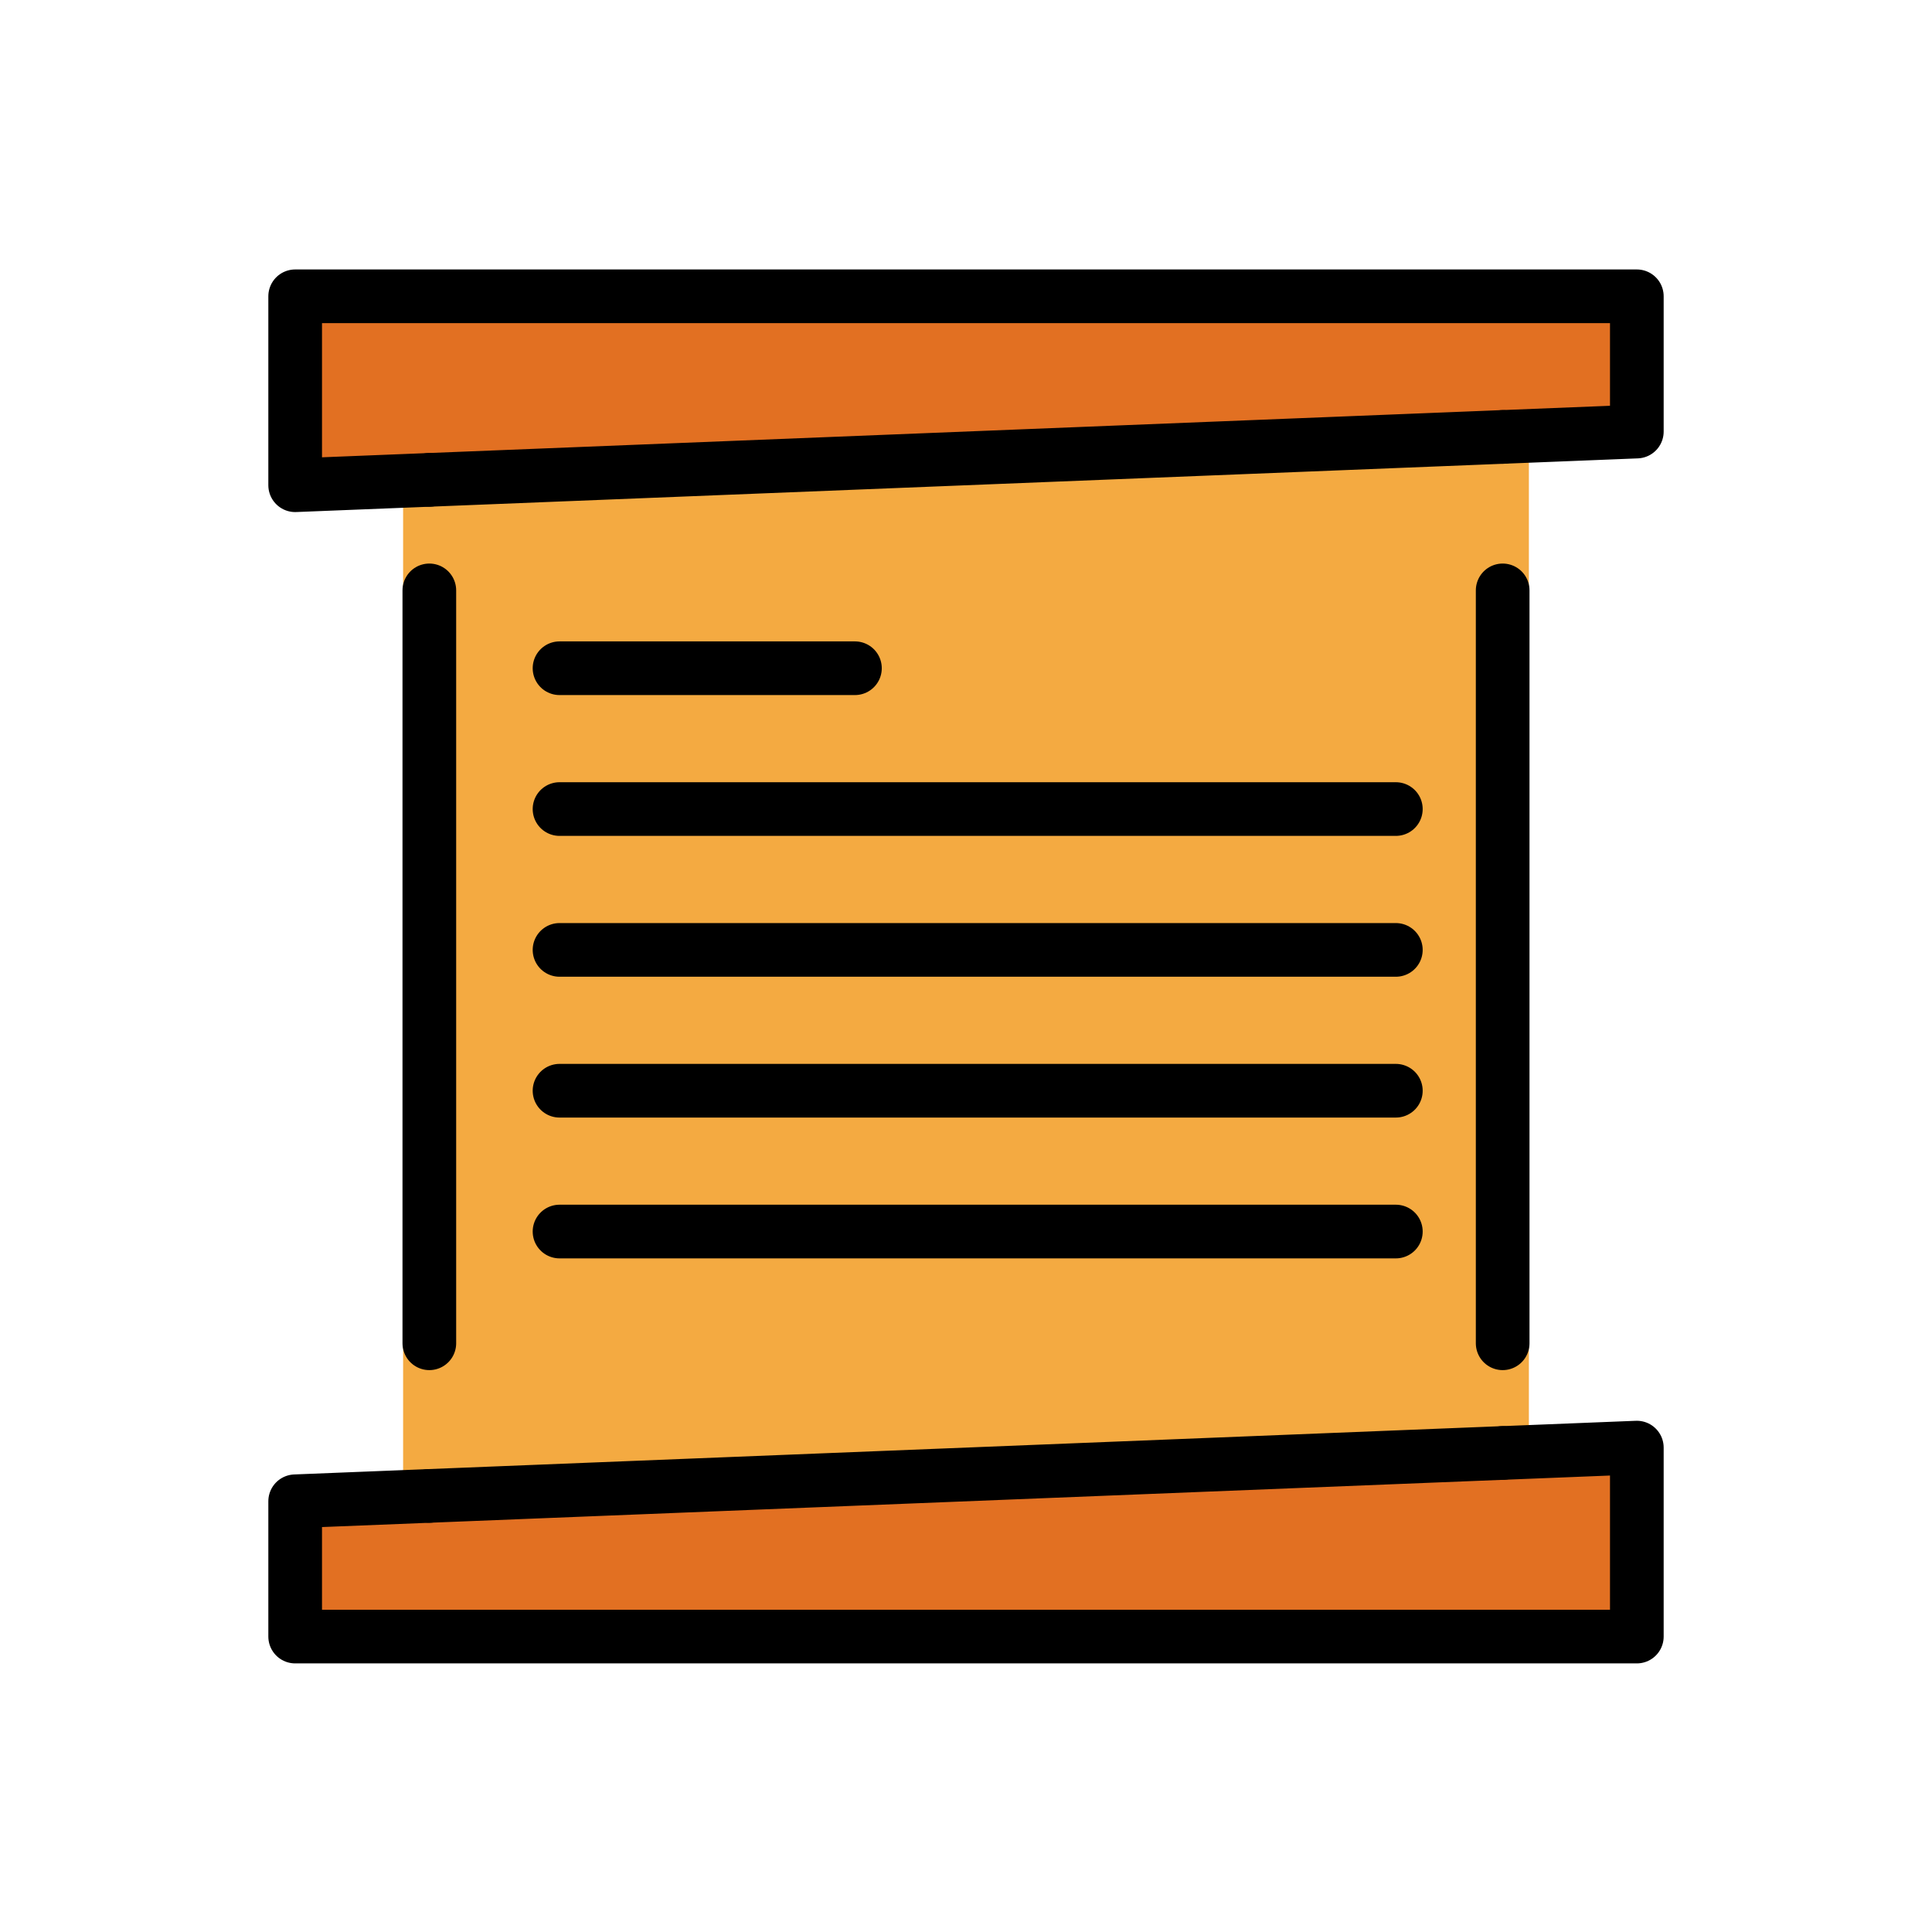
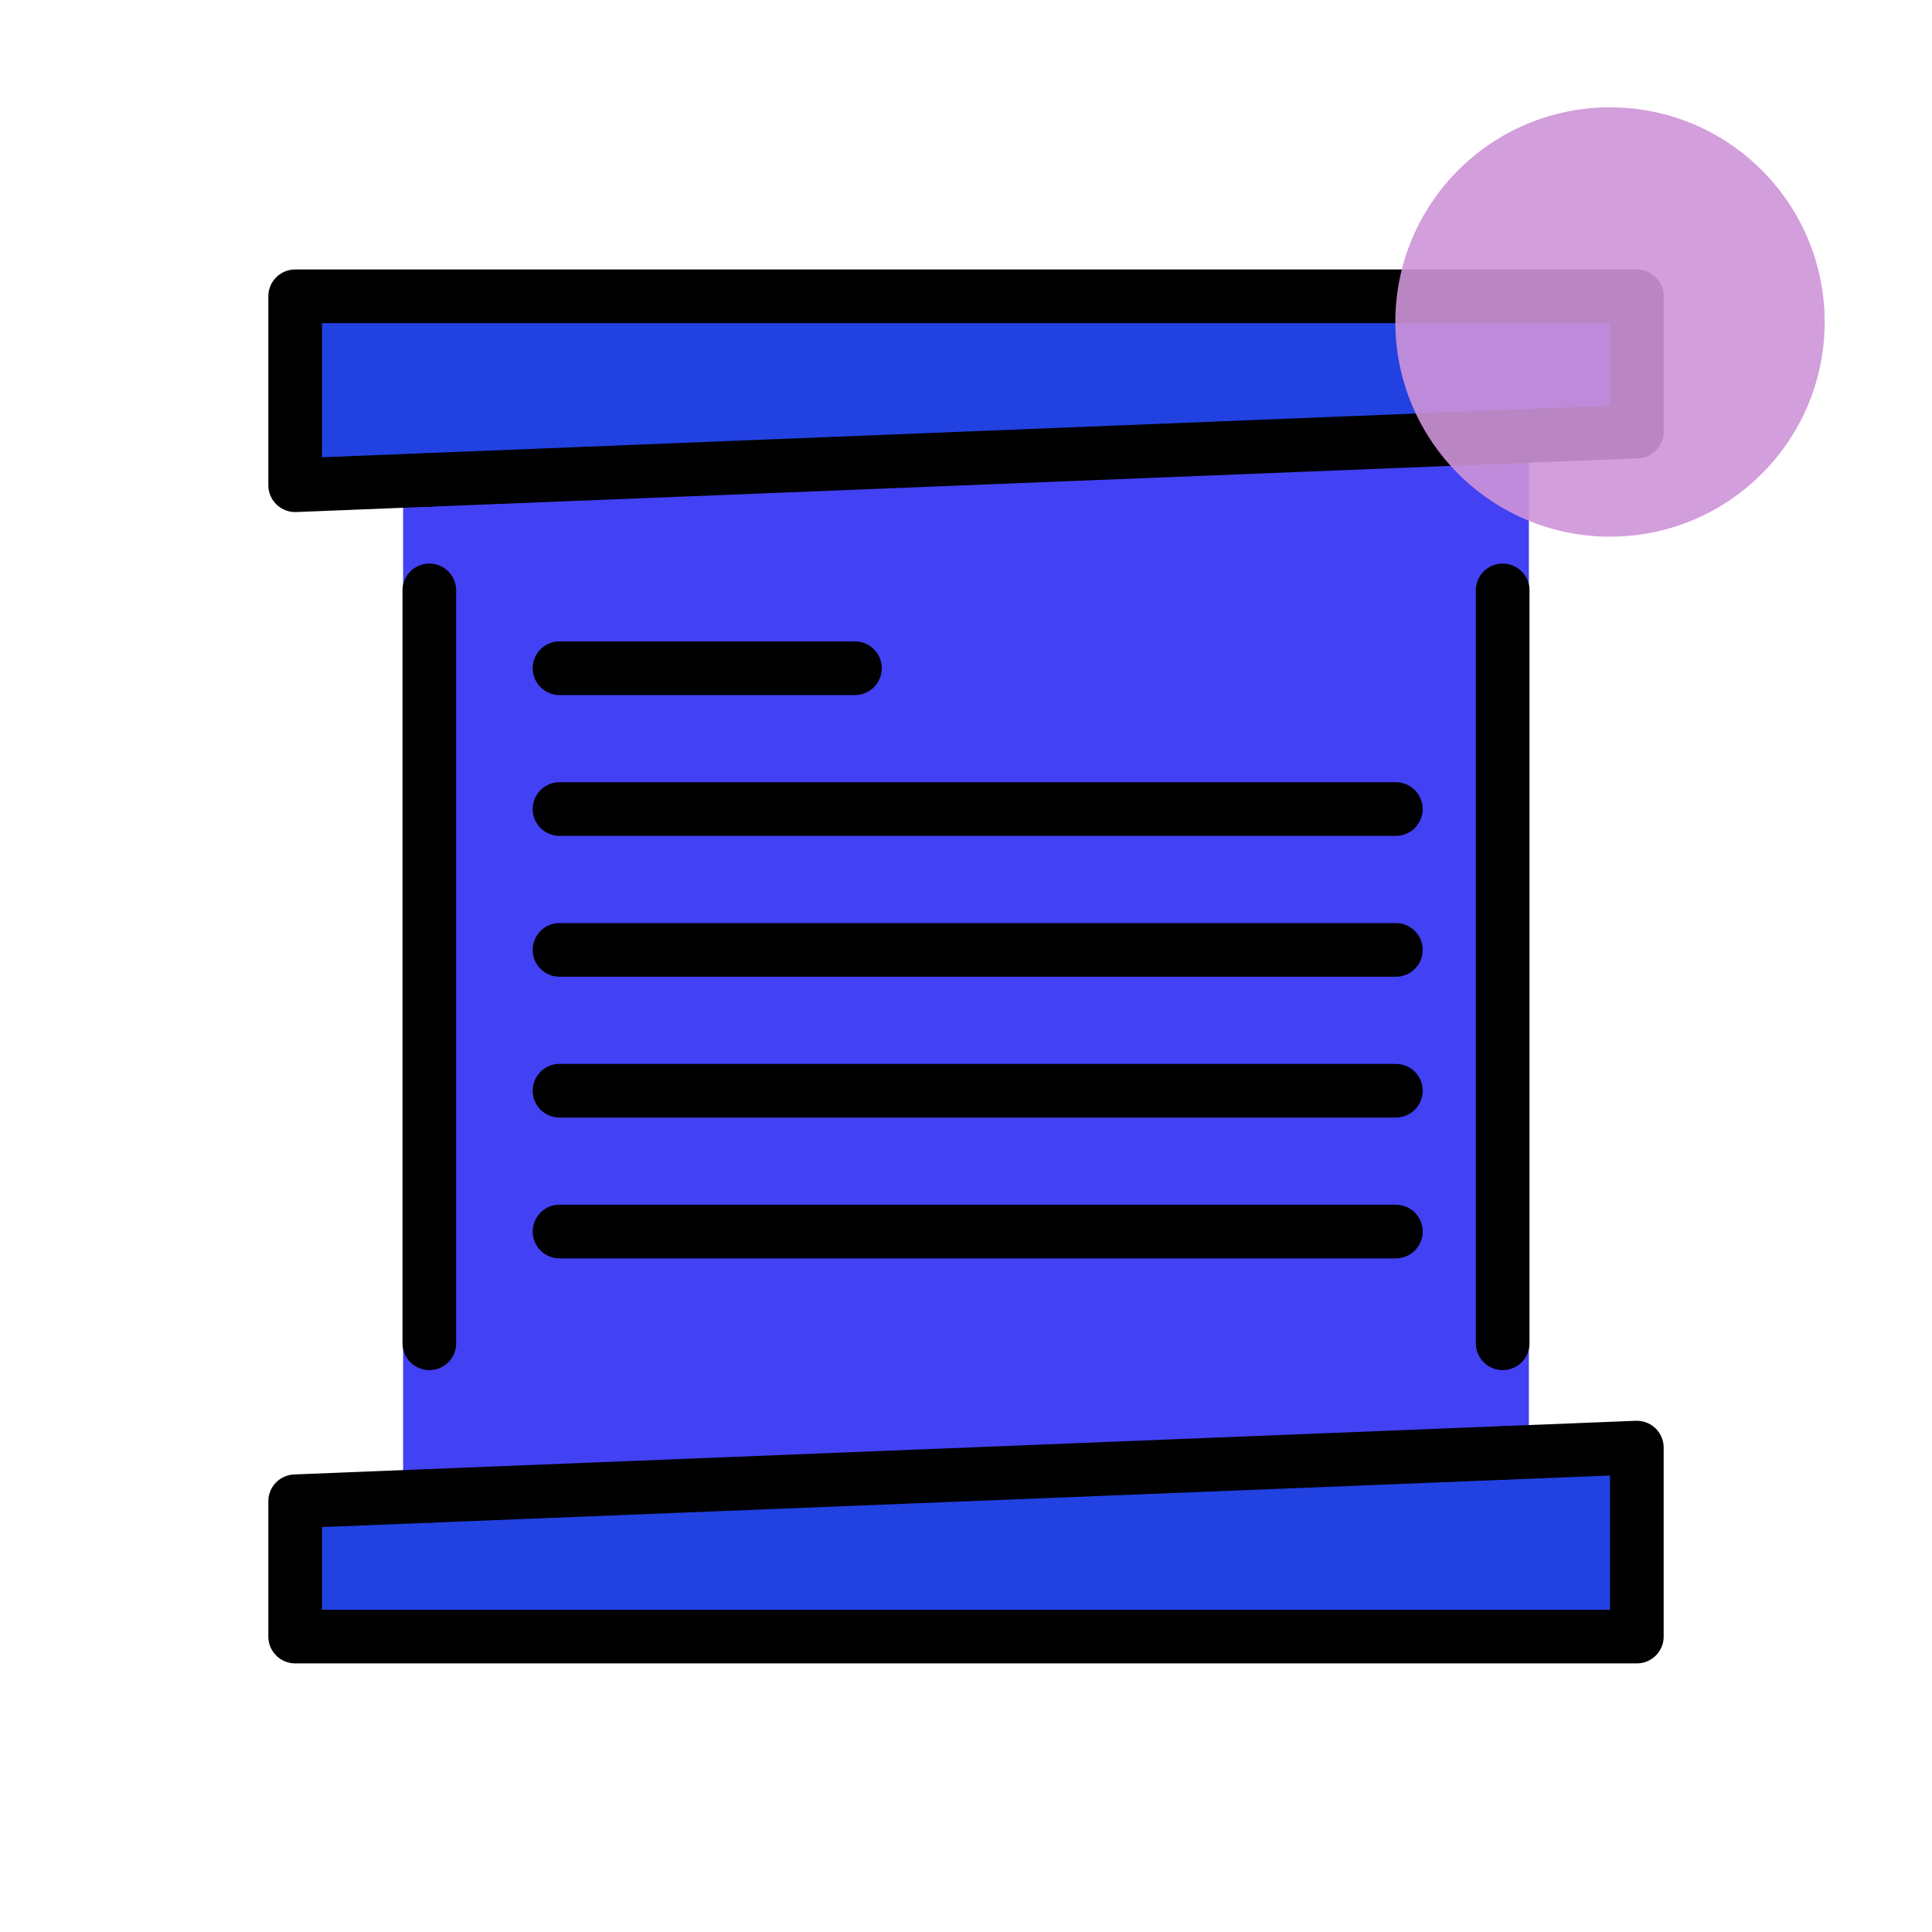
<svg xmlns="http://www.w3.org/2000/svg" id="emoji" viewBox="0 0 72 72">
  <g id="color">
-     <rect x="15.023" y="16.283" width="41.954" height="40.977" fill="#F4AA41" stroke="none" />
-     <polyline fill="#E27022" stroke="none" stroke-linecap="round" stroke-linejoin="round" stroke-miterlimit="10" stroke-width="2" points="16,55.748 11,55.948 11,60.99 61,60.99 61,53.948 56,54.148" />
-     <polyline fill="#E27022" stroke="none" stroke-linecap="round" stroke-linejoin="round" stroke-miterlimit="10" stroke-width="2" points="56,16.283 61,16.083 61,11.042 11,11.042 11,18.083 16,17.883" />
+     <rect x="15.023" y="16.283" width="41.954" height="40.977" fill="#4341f4" stroke="none" />
+     <polyline fill="#2241e1" stroke="none" stroke-linecap="round" stroke-linejoin="round" stroke-miterlimit="10" stroke-width="2" points="16,55.748 11,55.948 11,60.99 61,60.99 61,53.948 56,54.148" />
+     <polyline fill="#2241e1" stroke="none" stroke-linecap="round" stroke-linejoin="round" stroke-miterlimit="10" stroke-width="2" points="56,16.283 61,16.083 61,11.042 11,11.042 11,18.083 16,17.883" />
  </g>
  <g id="hair" />
  <g id="skin" />
  <g id="skin-shadow" />
  <g id="line">
    <polyline fill="none" stroke="#000000" stroke-linecap="round" stroke-linejoin="round" stroke-miterlimit="10" stroke-width="2" points="16,55.748 11,55.948 11,60.99 61,60.99 61,53.948 56,54.148" />
    <polyline fill="none" stroke="#000000" stroke-linecap="round" stroke-linejoin="round" stroke-miterlimit="10" stroke-width="2" points="56,16.283 61,16.083 61,11.042 11,11.042 11,18.083 16,17.883" />
    <polyline fill="none" stroke="#000000" stroke-linecap="round" stroke-linejoin="round" stroke-miterlimit="10" stroke-width="2" points="56,16.283 34.626,17.138 16,17.883" />
    <line x1="16" x2="56" y1="55.748" y2="54.148" fill="none" stroke="#000000" stroke-linecap="round" stroke-linejoin="round" stroke-miterlimit="10" stroke-width="2" />
    <line x1="16" x2="16" y1="22.002" y2="50.06" fill="none" stroke="#000000" stroke-linecap="round" stroke-linejoin="round" stroke-miterlimit="10" stroke-width="2" />
    <line x1="56" x2="56" y1="22.002" y2="50.06" fill="none" stroke="#000000" stroke-linecap="round" stroke-linejoin="round" stroke-miterlimit="10" stroke-width="2" />
    <line x1="20.852" x2="31.861" y1="24.903" y2="24.903" fill="none" stroke="#000000" stroke-linecap="round" stroke-linejoin="round" stroke-miterlimit="10" stroke-width="2" />
    <line x1="20.852" x2="52.019" y1="30.151" y2="30.151" fill="none" stroke="#000000" stroke-linecap="round" stroke-linejoin="round" stroke-miterlimit="10" stroke-width="2" />
    <line x1="20.852" x2="52.019" y1="35.4" y2="35.4" fill="none" stroke="#000000" stroke-linecap="round" stroke-linejoin="round" stroke-miterlimit="10" stroke-width="2" />
    <line x1="20.852" x2="52.019" y1="40.648" y2="40.648" fill="none" stroke="#000000" stroke-linecap="round" stroke-linejoin="round" stroke-miterlimit="10" stroke-width="2" />
    <line x1="20.852" x2="52.019" y1="45.896" y2="45.896" fill="none" stroke="#000000" stroke-linecap="round" stroke-linejoin="round" stroke-miterlimit="10" stroke-width="2" />
  </g>
+   <circle cx="60" cy="12" r="8" fill="#CE93D8" opacity="0.9" />
</svg>
